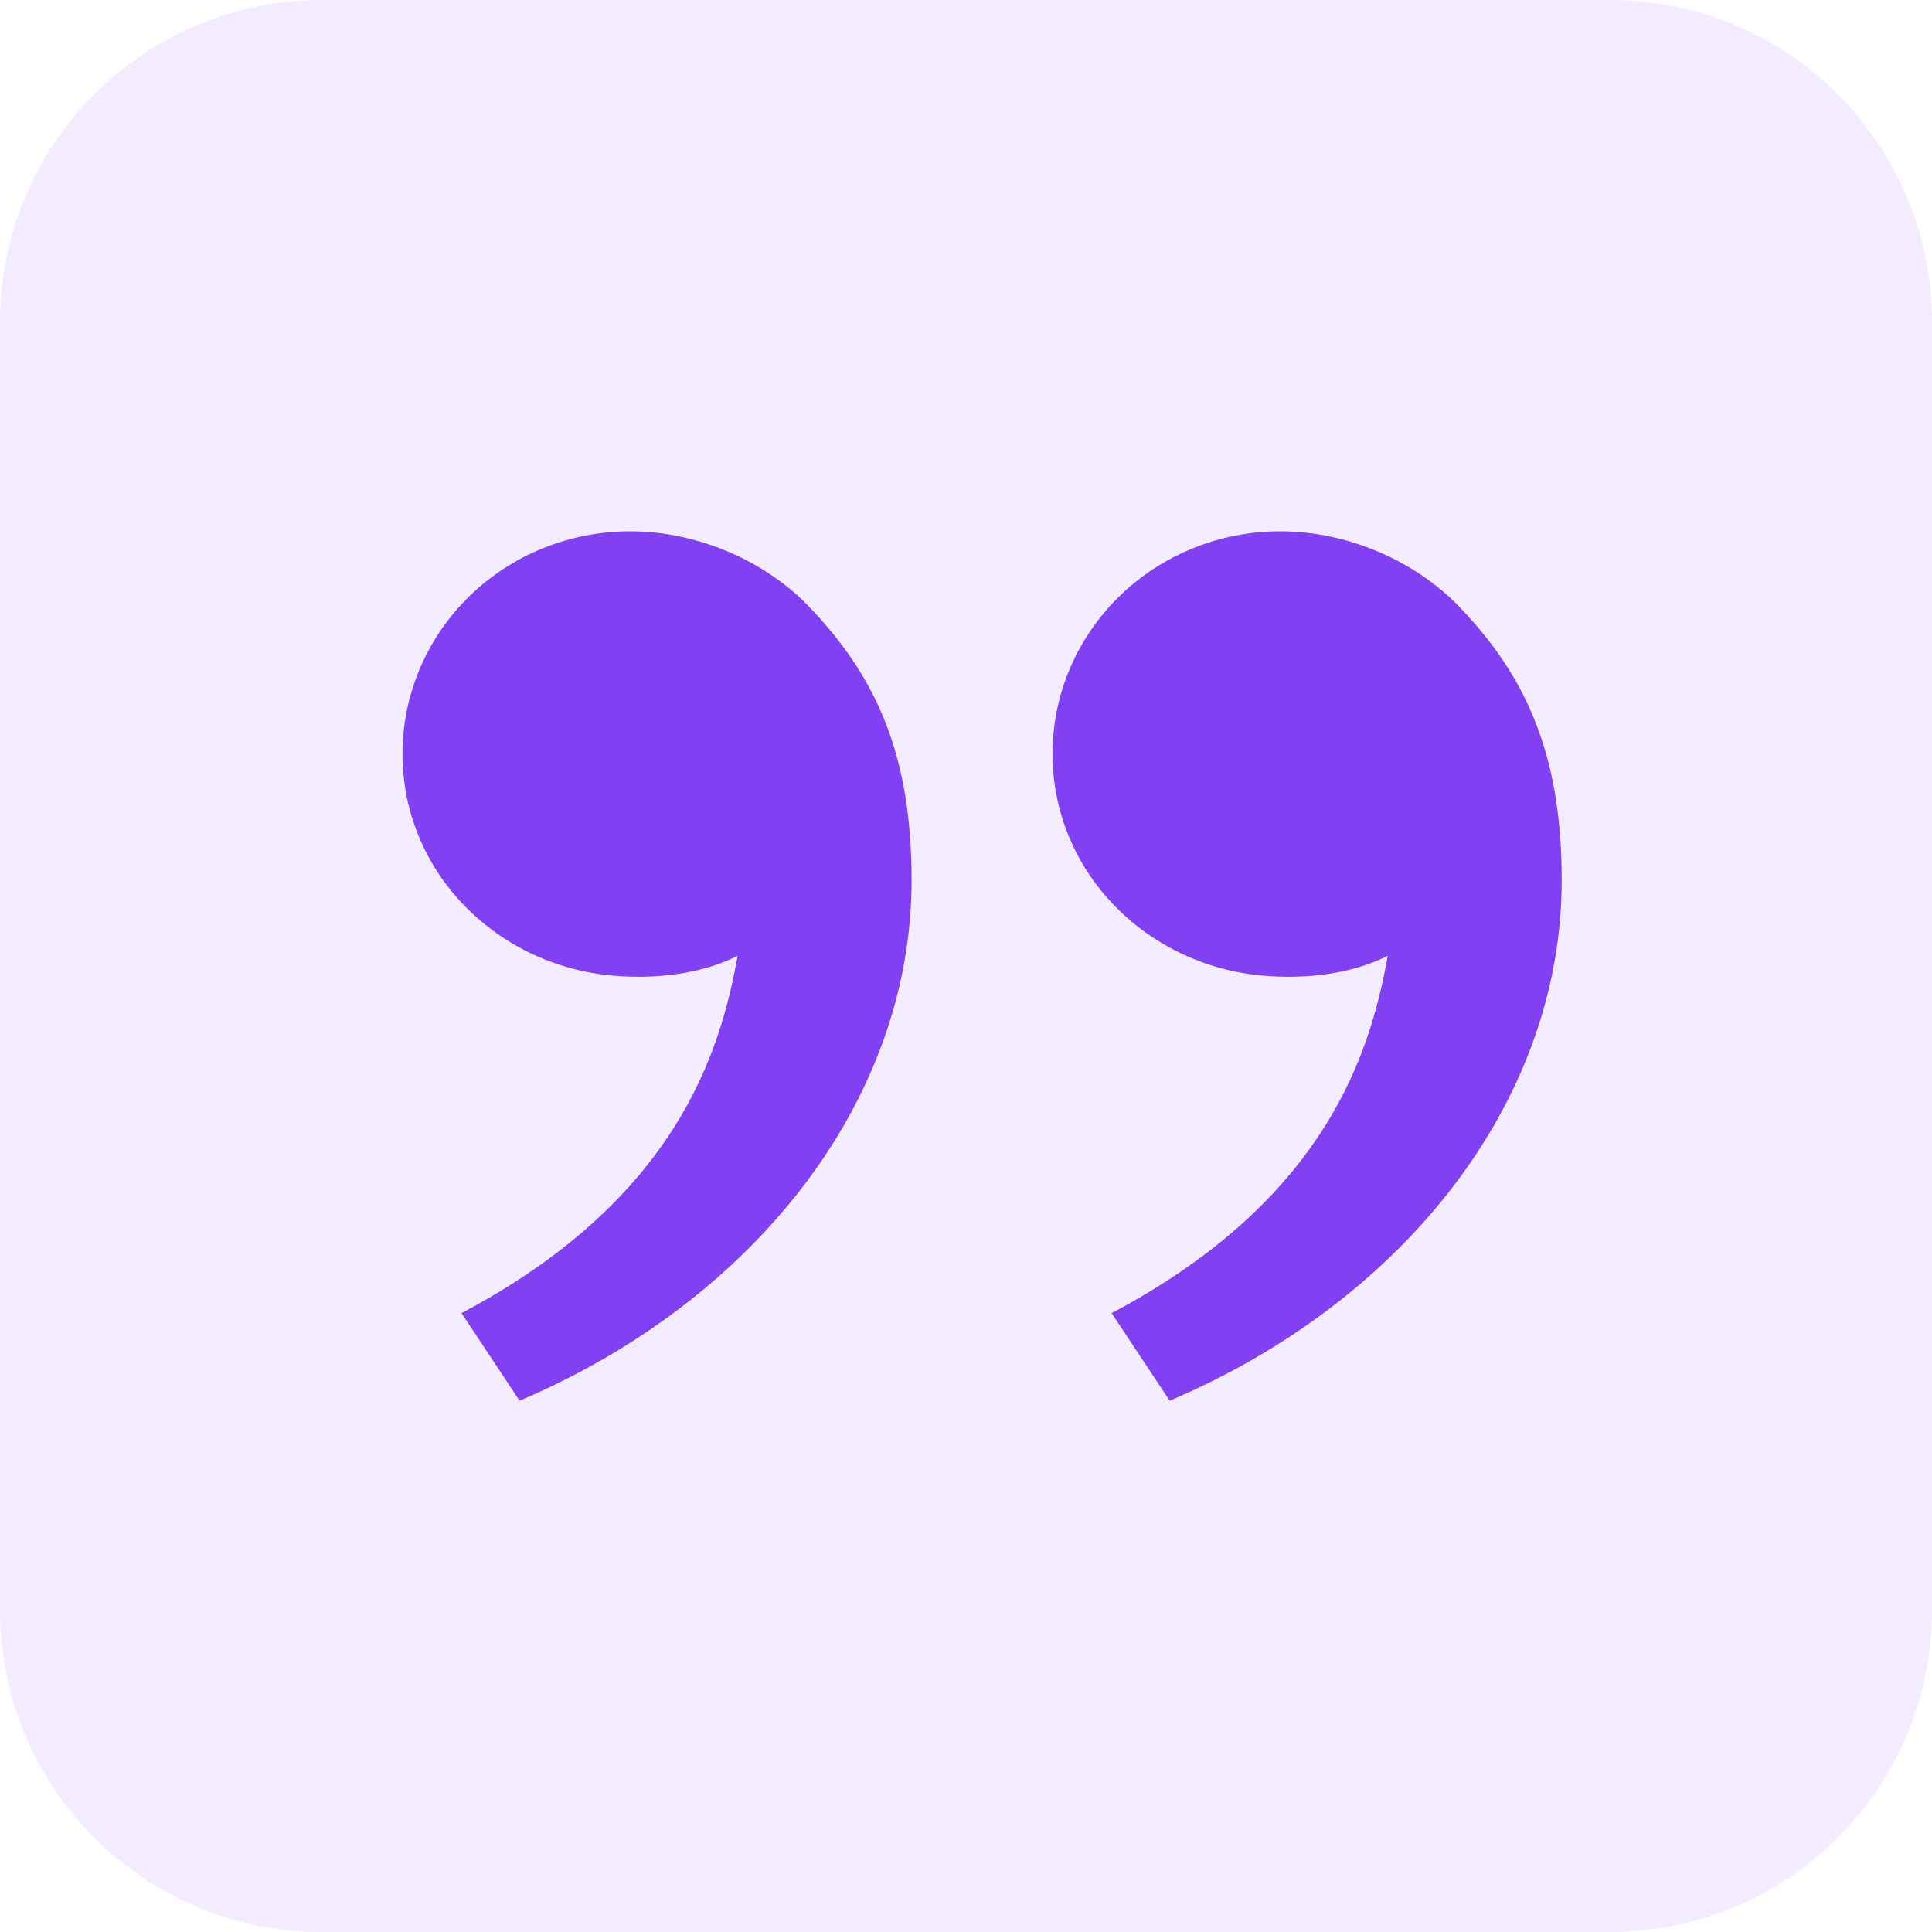
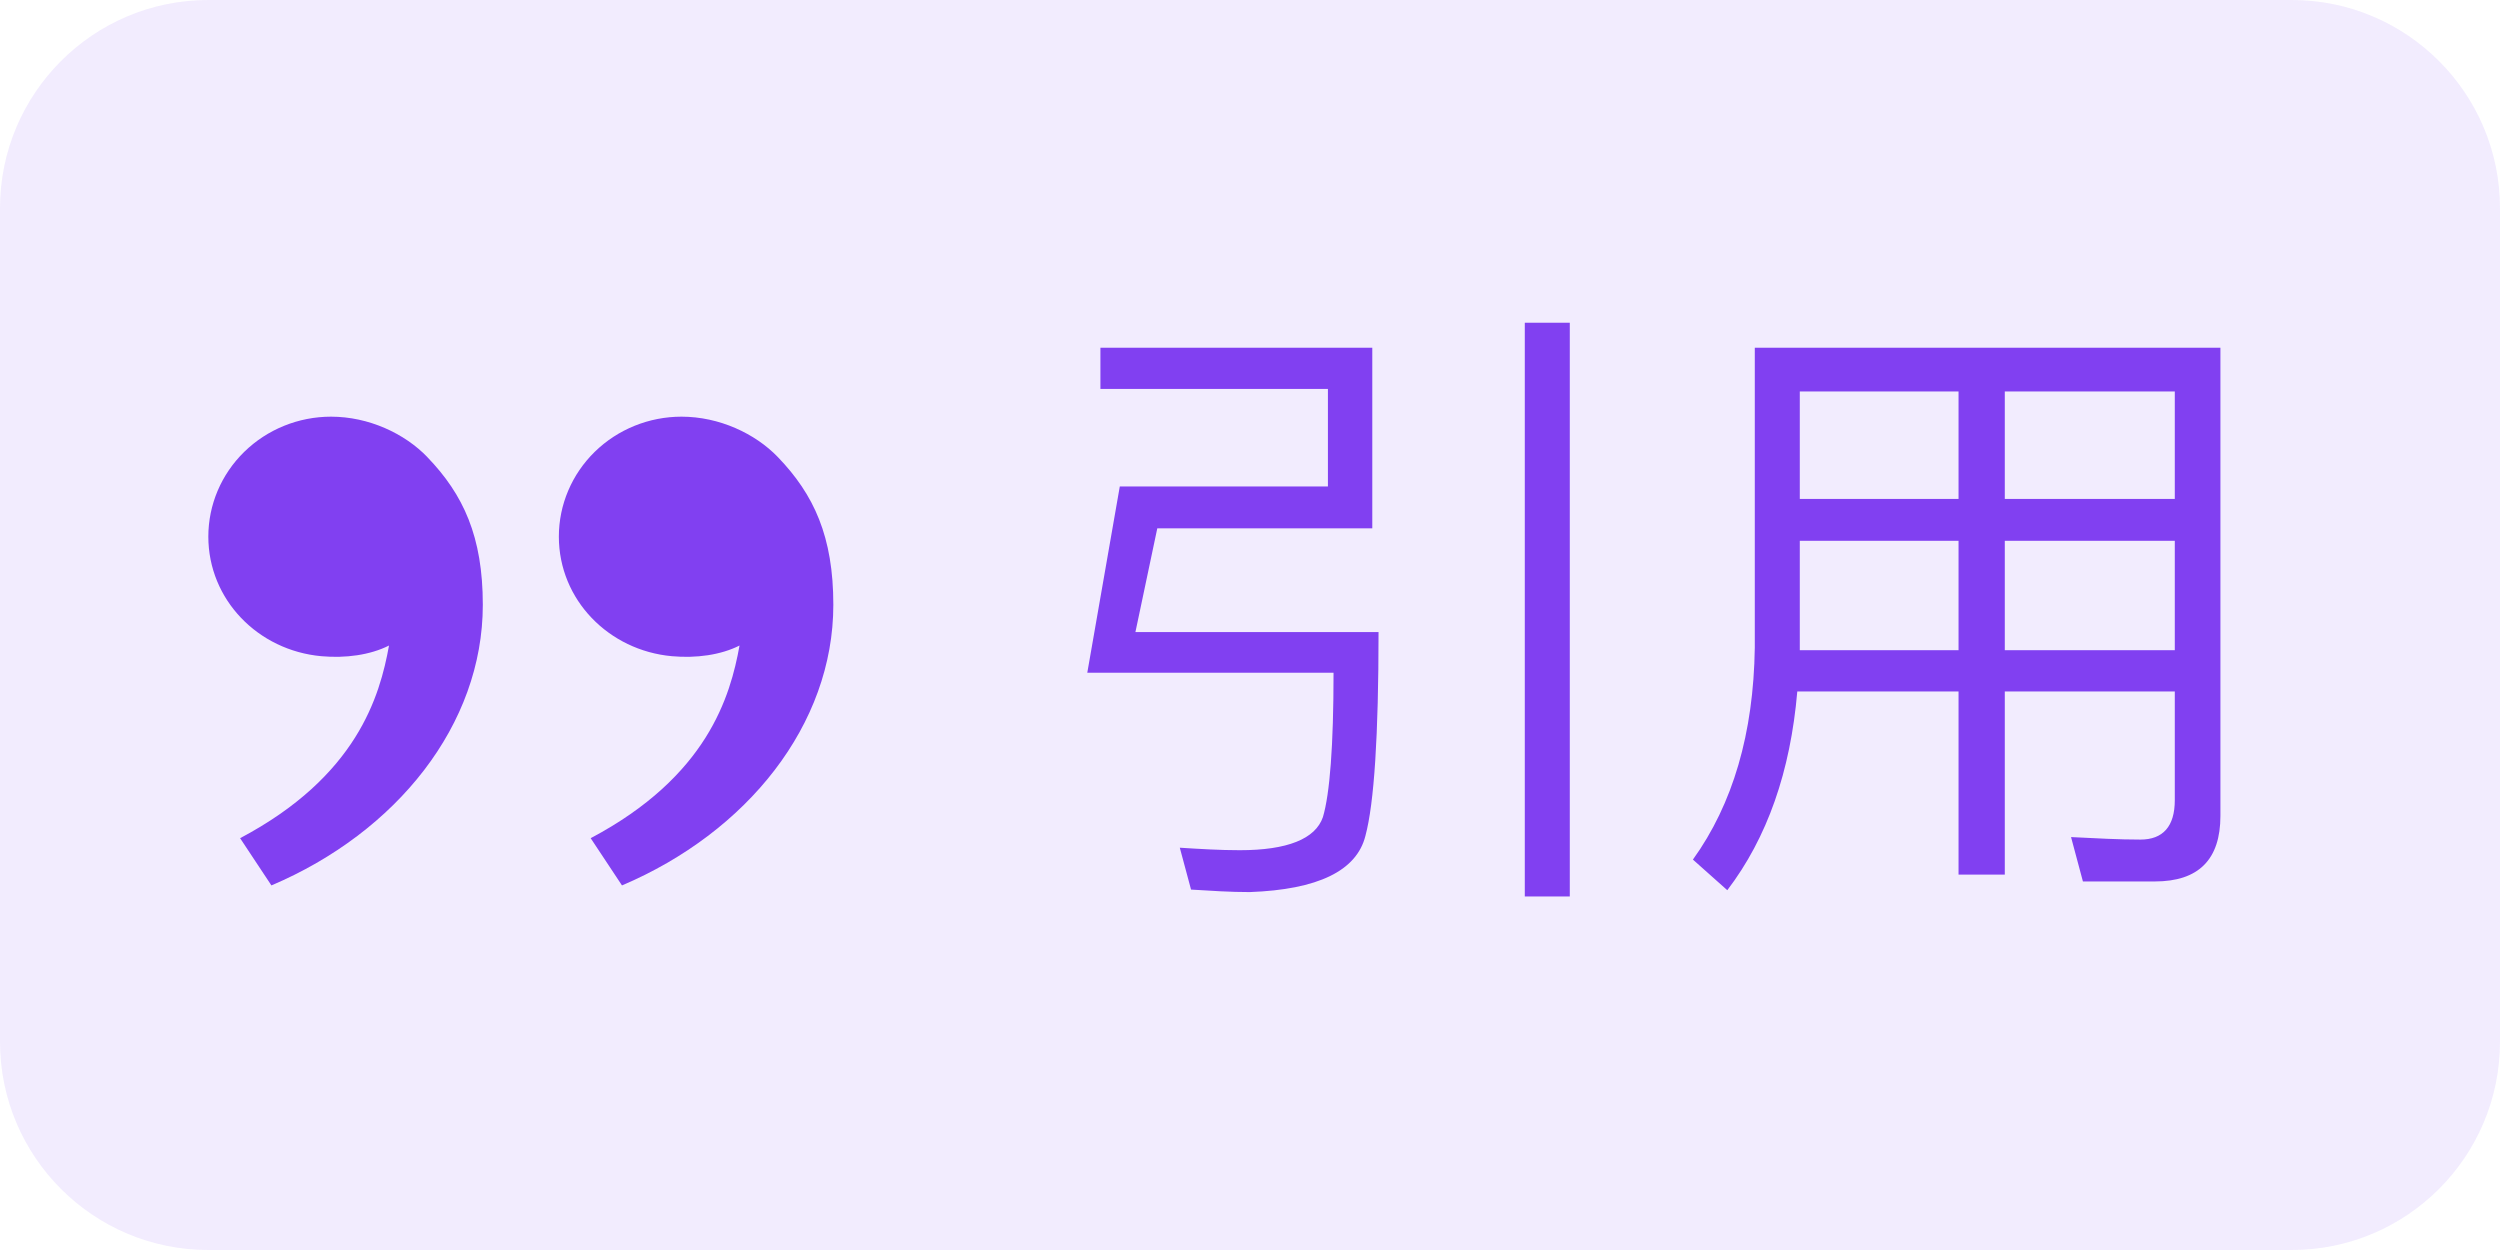
- <svg xmlns="http://www.w3.org/2000/svg" width="24" height="24" viewBox="0 0 24 24" fill="none">
-   <rect width="24" height="24" rx="4" fill="#8140F1" fill-opacity="0.1" />
-   <path d="M18.122 7.531C18.953 8.395 19.4 9.364 19.4 10.934C19.4 13.698 17.416 16.175 14.53 17.4L13.809 16.312C16.502 14.887 17.029 13.039 17.239 11.873C16.805 12.093 16.237 12.169 15.681 12.119C14.224 11.987 13.075 10.818 13.075 9.364C13.075 8.631 13.373 7.928 13.903 7.409C14.434 6.891 15.152 6.6 15.902 6.6C16.769 6.6 17.597 6.987 18.122 7.531ZM10.045 7.531C10.877 8.395 11.324 9.364 11.324 10.934C11.324 13.698 9.339 16.175 6.454 17.4L5.733 16.312C8.426 14.887 8.953 13.039 9.163 11.873C8.729 12.093 8.161 12.169 7.605 12.119C6.148 11.987 5 10.818 5 9.364C5 8.631 5.298 7.928 5.828 7.409C6.358 6.891 7.077 6.6 7.827 6.6C8.693 6.6 9.522 6.987 10.046 7.531H10.045Z" fill="#8140F1" />
+ <svg xmlns="http://www.w3.org/2000/svg" width="48" height="24" viewBox="0 0 48 24" fill="none">
+   <rect width="48" height="24" rx="4" fill="#8140F1" fill-opacity="0.1" />
+   <path d="M29.276 6.196H30.14V17.212H29.276V6.196ZM22.22 10.144L21.8 12.136H26.468C26.468 14.116 26.384 15.424 26.216 16.048C26.048 16.72 25.304 17.08 23.996 17.128C23.624 17.128 23.252 17.104 22.868 17.08L22.652 16.276C23.036 16.3 23.42 16.324 23.804 16.324C24.716 16.324 25.256 16.108 25.4 15.688C25.532 15.244 25.604 14.32 25.604 12.916H20.876L21.5 9.34H25.496V7.468H21.128V6.676H26.348V10.144H22.22ZM34.556 10.384V12.484H37.604V10.384H34.556ZM34.508 13.276C34.376 14.812 33.932 16.084 33.164 17.092L32.504 16.504C33.272 15.436 33.668 14.08 33.692 12.436V6.676H42.632V15.664C42.632 16.504 42.212 16.924 41.372 16.924H39.992L39.764 16.072C40.244 16.096 40.688 16.12 41.096 16.12C41.528 16.12 41.756 15.868 41.756 15.364V13.276H38.492V16.792H37.604V13.276H34.508ZM41.756 12.484V10.384H38.492V12.484H41.756ZM41.756 9.58V7.516H38.492V9.58H41.756ZM37.604 7.516H34.556V9.58H37.604V7.516Z" fill="#8140F1" />
+   <path d="M14.935 8.776C15.628 9.496 16 10.303 16 11.612C16 13.915 14.346 15.979 11.942 17L11.341 16.093C13.585 14.906 14.024 13.366 14.199 12.394C13.838 12.577 13.364 12.641 12.901 12.599C11.687 12.489 10.73 11.515 10.73 10.303C10.73 9.692 10.978 9.107 11.419 8.675C11.861 8.243 12.46 8 13.085 8C13.807 8 14.498 8.322 14.935 8.776ZM8.204 8.776C8.898 9.496 9.27 10.303 9.27 11.612C9.27 13.915 7.616 15.979 5.211 17L4.61 16.093C6.855 14.906 7.294 13.366 7.469 12.394C7.107 12.577 6.634 12.641 6.17 12.599C4.956 12.489 4 11.515 4 10.303C4 9.692 4.248 9.107 4.69 8.675C5.132 8.243 5.731 8 6.356 8C7.078 8 7.768 8.322 8.205 8.776H8.204Z" fill="#8140F1" />
</svg>
